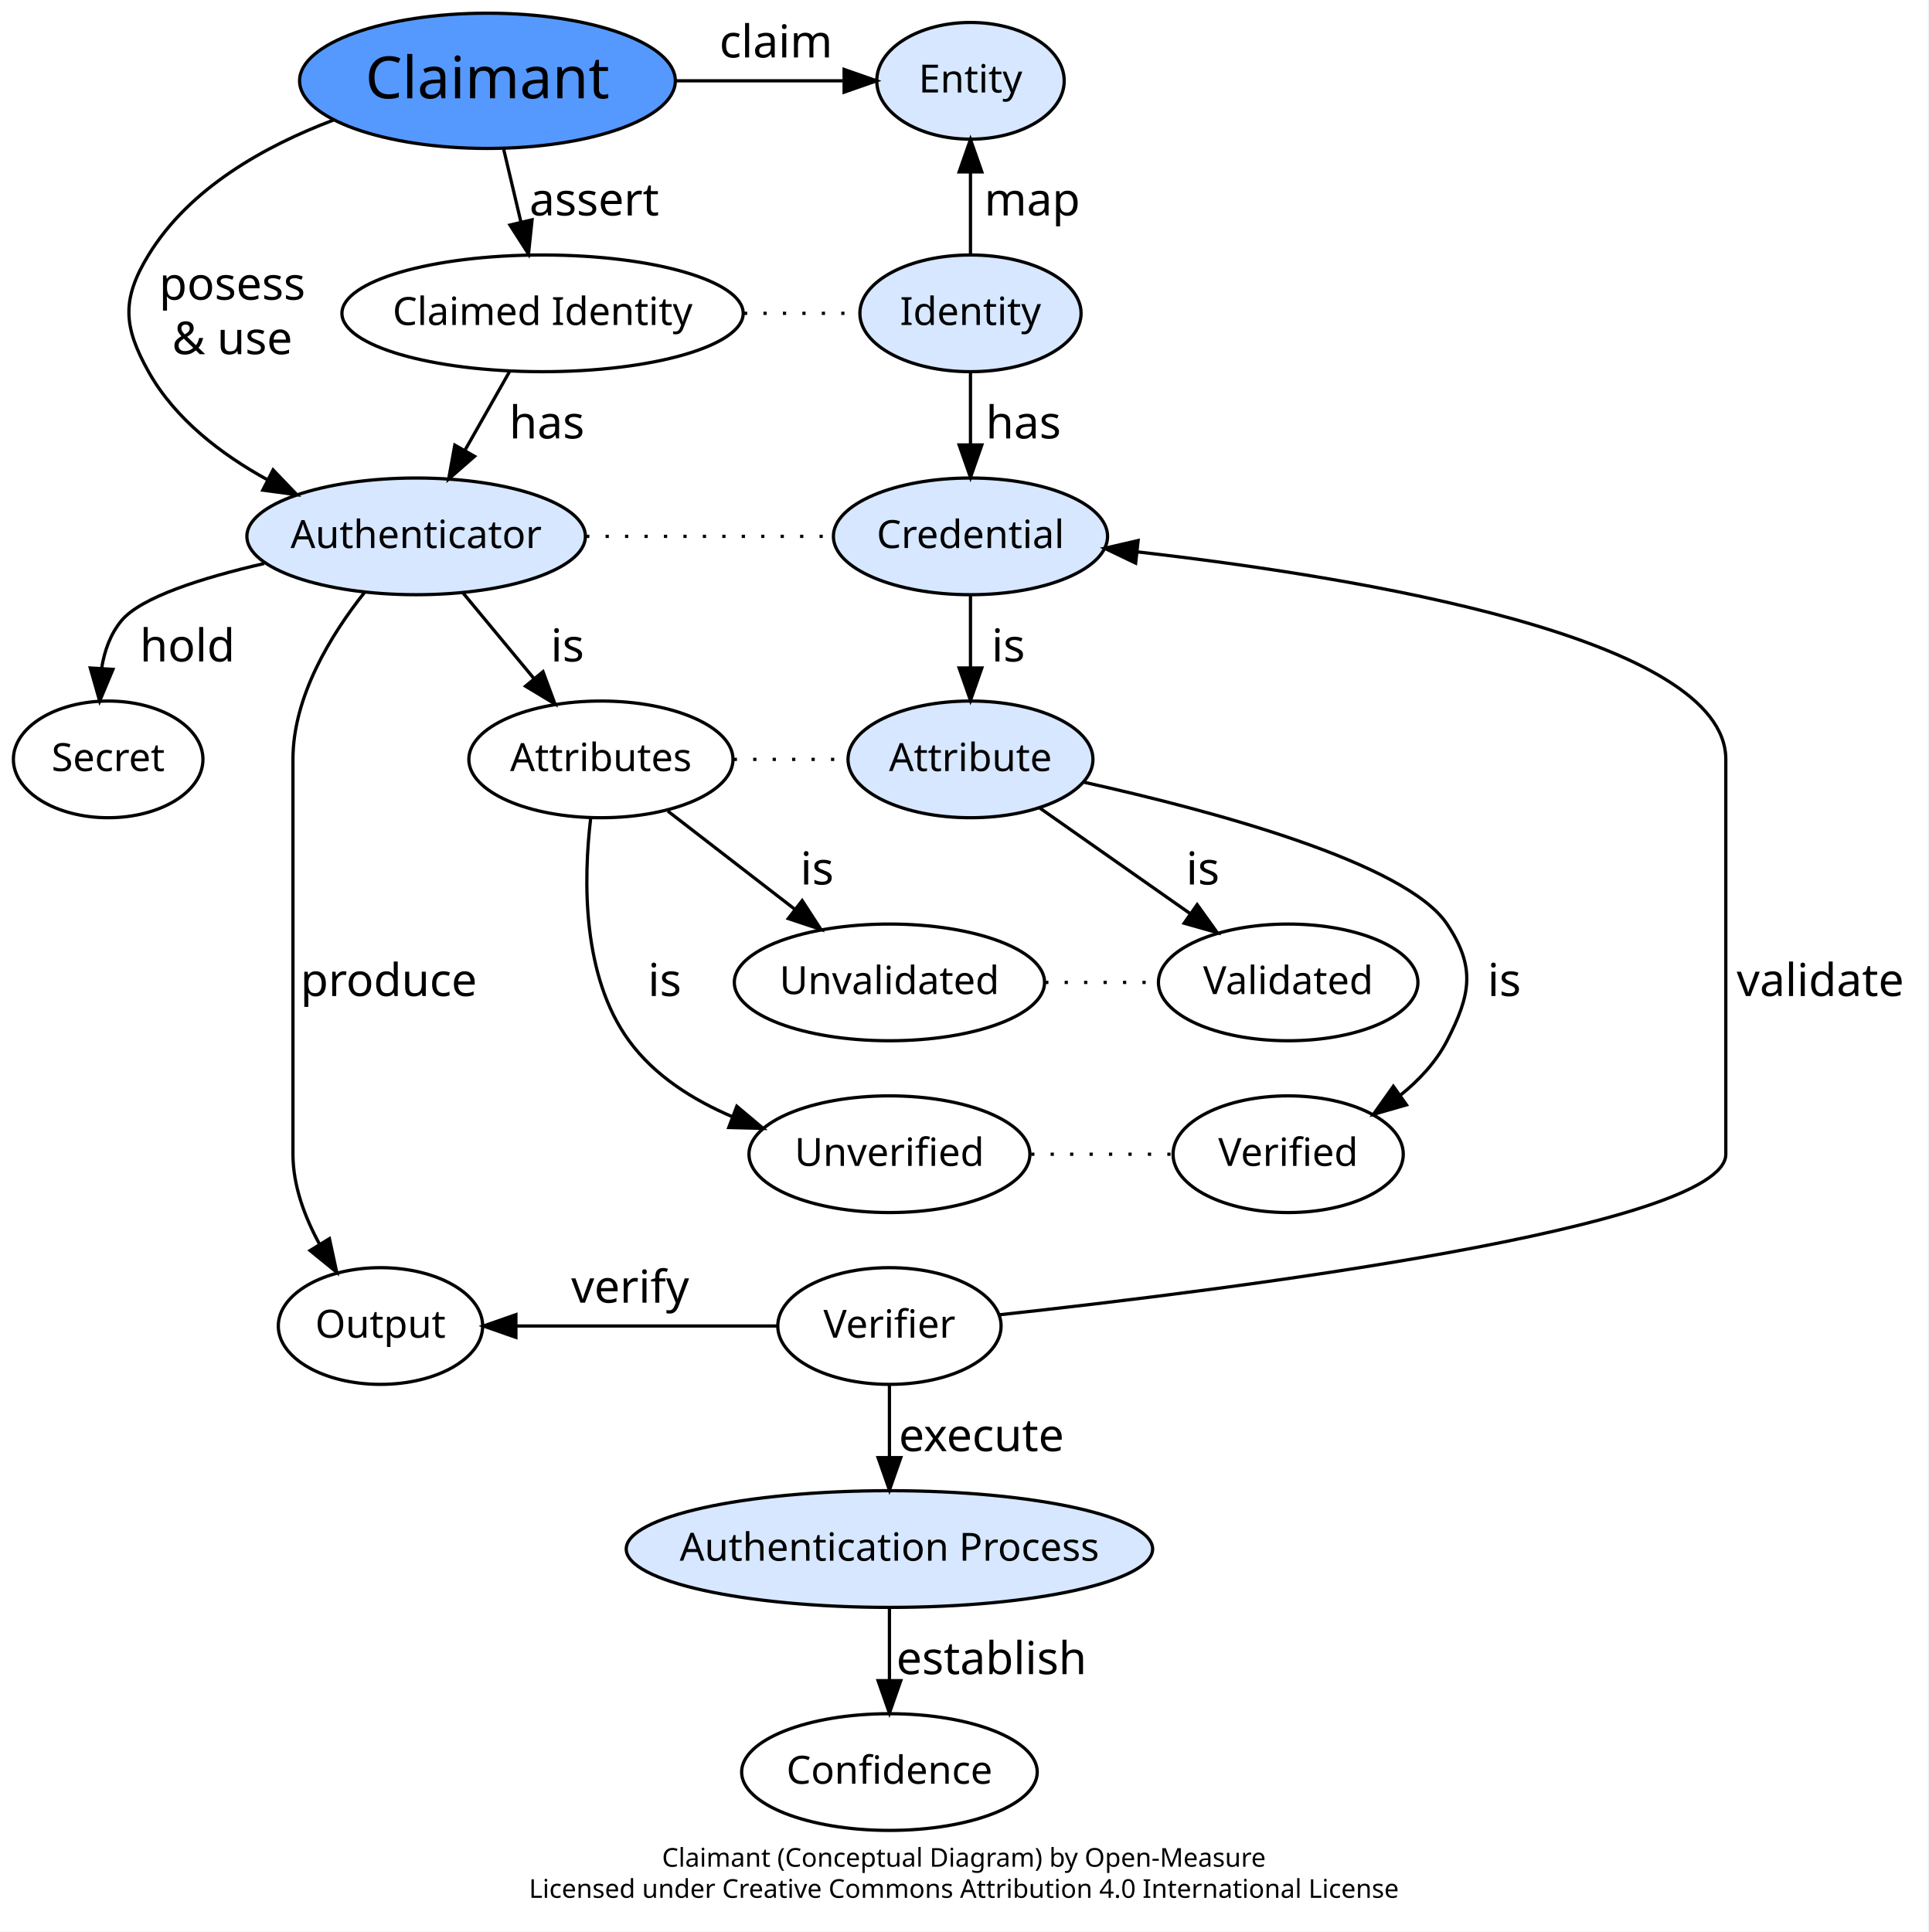
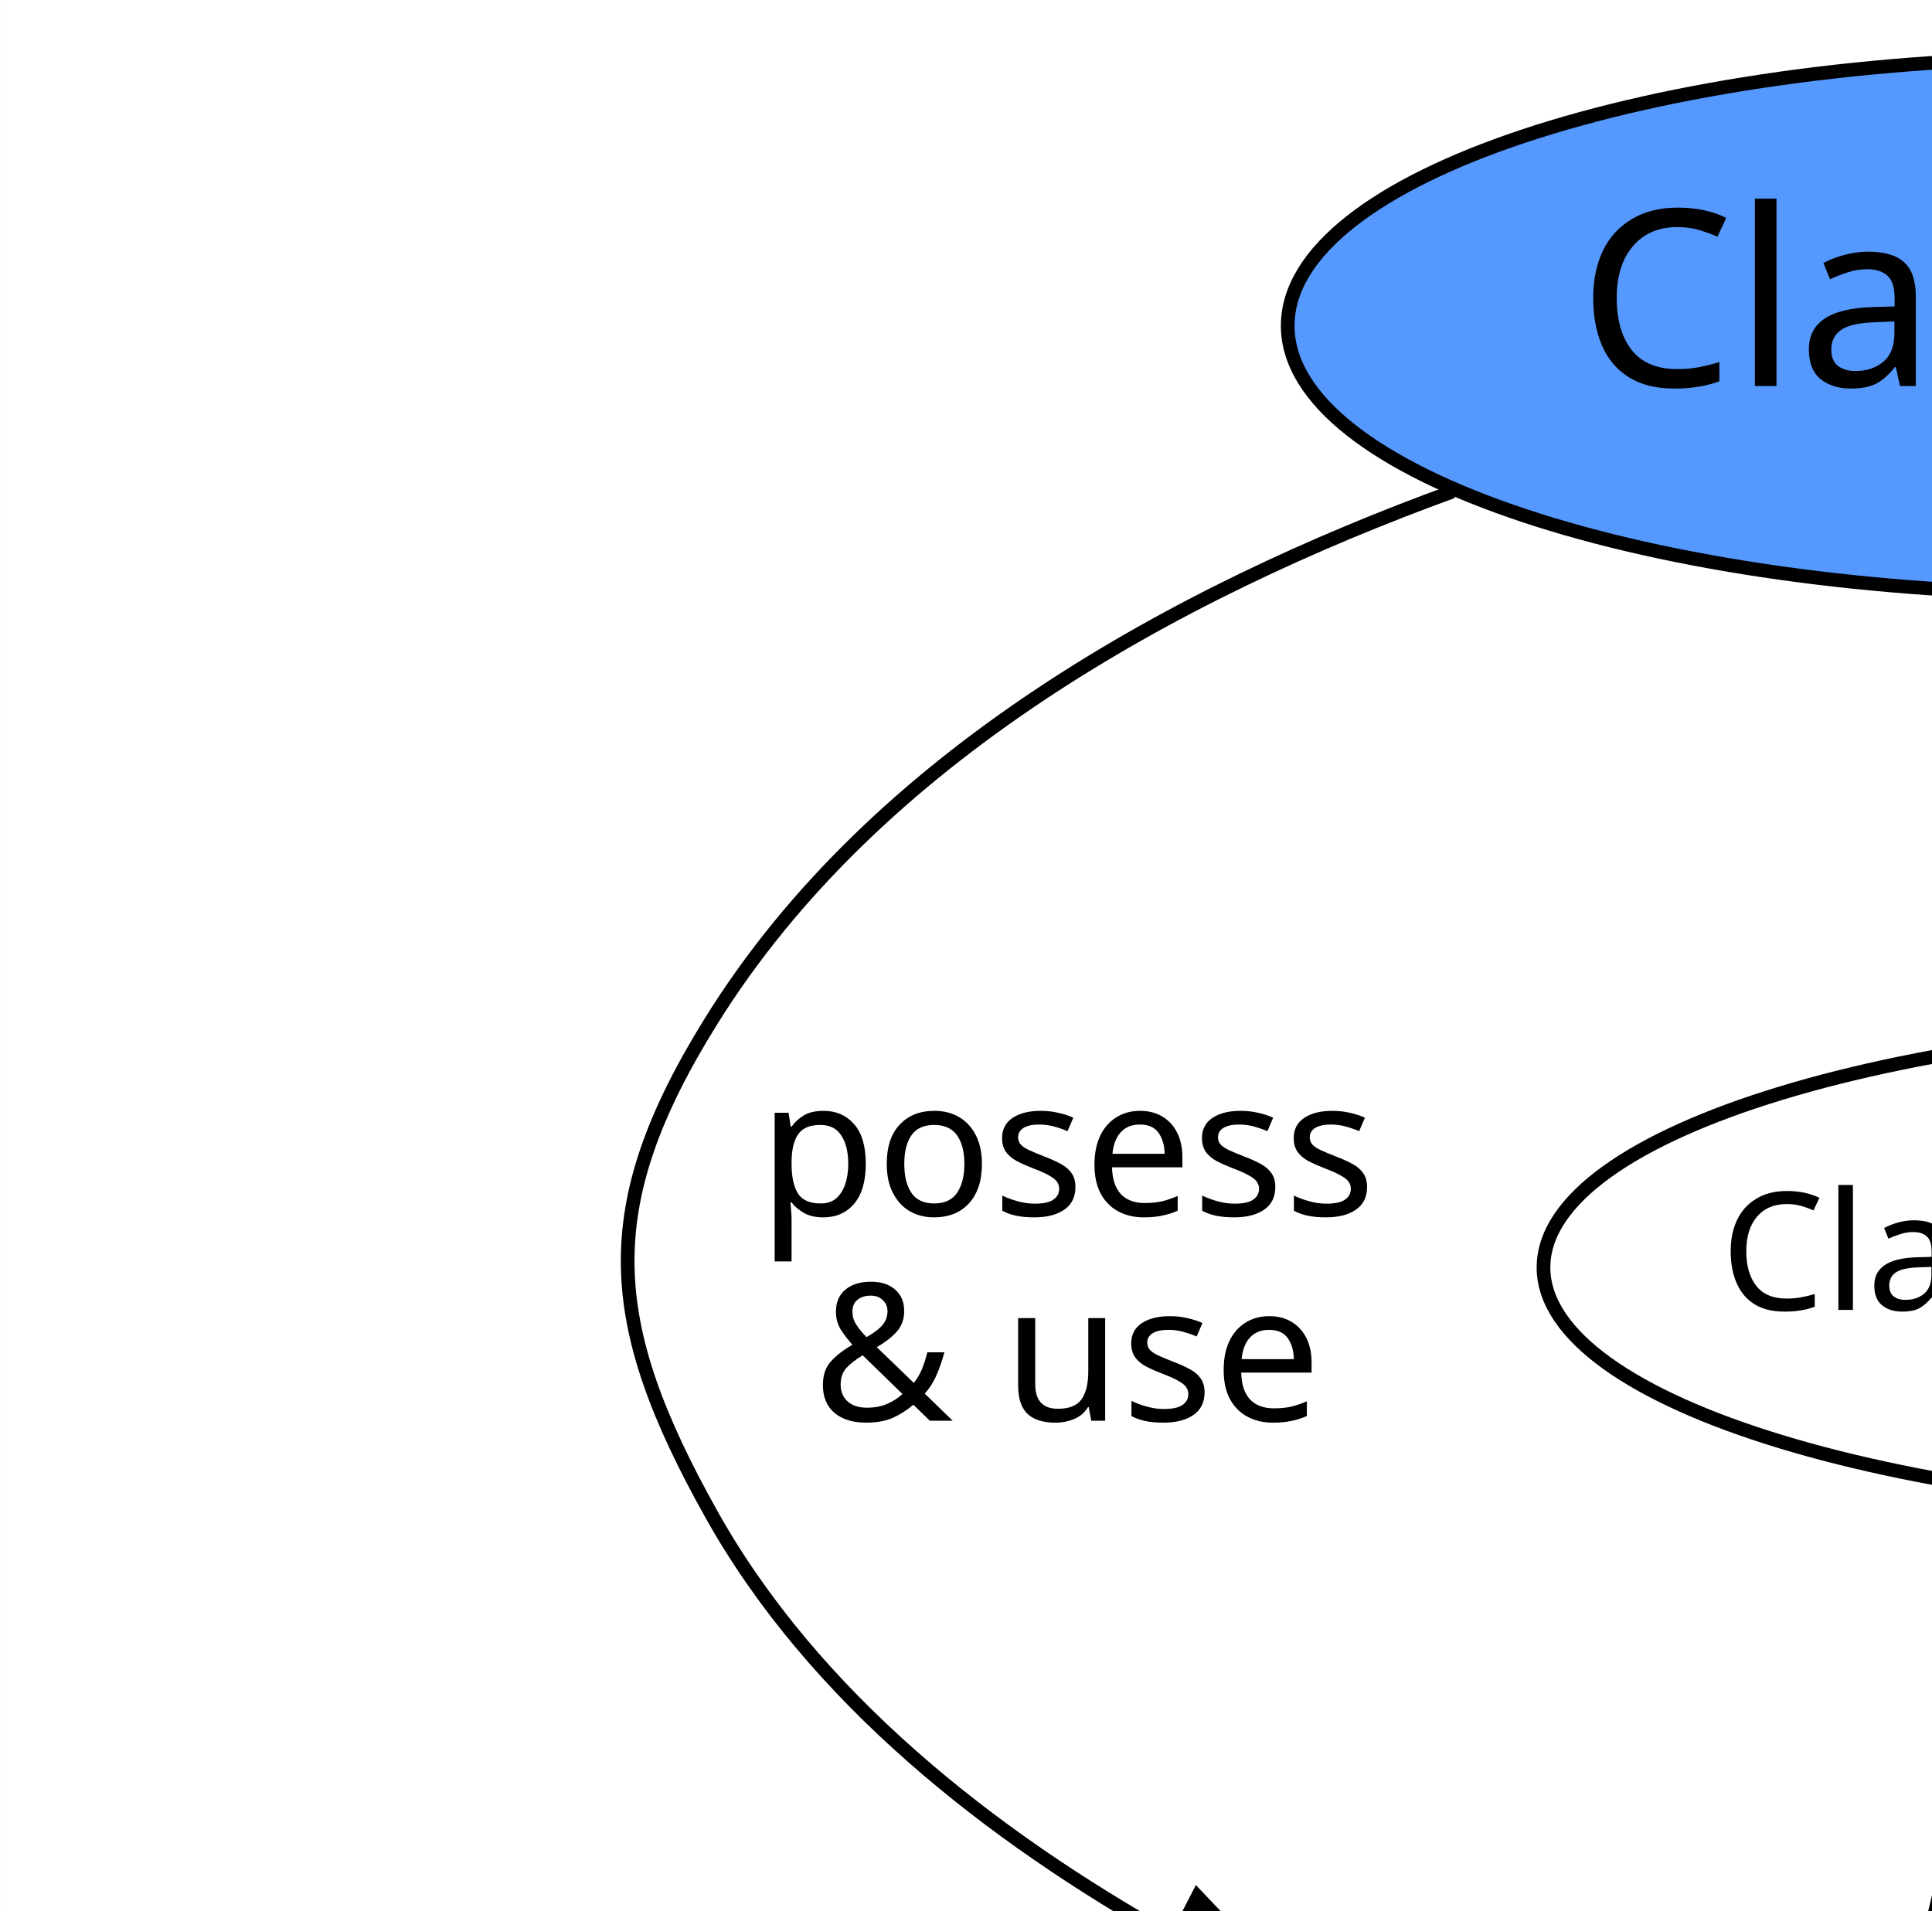
- <svg xmlns="http://www.w3.org/2000/svg" xmlns:xlink="http://www.w3.org/1999/xlink" width="595pt" height="596pt" viewBox="0 0 595 596">
-   <g id="graph0" class="graph" transform="scale(1 1) rotate(0) translate(4 591.8607)">
-     <polygon fill="#ffffff" stroke="transparent" points="-4,4 -4,-591.861 590.683,-591.861 590.683,4 -4,4" />
-     <text text-anchor="middle" x="293.342" y="-16" font-family="Calibri" font-size="8.00" fill="#000000">Claimant (Conceptual Diagram) by Open-Measure</text>
-     <text text-anchor="middle" x="293.342" y="-6.4" font-family="Calibri" font-size="8.00" fill="#000000">Licensed under Creative Commons Attribution 4.0 International License</text>
+ <svg xmlns="http://www.w3.org/2000/svg" xmlns:xlink="http://www.w3.org/1999/xlink" width="2450pt" height="2423pt" viewBox="0.00 0.00 587.93 581.60">
+   <g id="graph0" class="graph" transform="scale(4.16667 4.16667) rotate(0) translate(4 577.598)">
+     <polygon fill="white" stroke="none" points="-4,4 -4,-577.598 583.933,-577.598 583.933,4 -4,4" />
+     <text text-anchor="middle" x="289.966" y="-15.6" font-family="Calibri" font-size="8.00">Claimant (Conceptual Diagram) by Open-Measure</text>
+     <text text-anchor="middle" x="289.966" y="-6.6" font-family="Calibri" font-size="8.00">Licensed under Creative Commons Attribution 4.0 International License</text>
    <g id="node1" class="node">
      <g id="a_node1">
        <a xlink:href="https://open-measure.atlassian.net/wiki/spaces/DIC/pages/848363630" xlink:title="Claimant">
-           <ellipse fill="#5599ff" stroke="#000000" cx="146.368" cy="-566.93" rx="57.956" ry="20.861" />
-           <text text-anchor="middle" x="146.368" y="-561.53" font-family="Calibri" font-size="18.00" fill="#000000">Claimant</text>
+           <ellipse fill="#5599ff" stroke="black" cx="148.933" cy="-553.799" rx="58.88" ry="19.6" />
+           <text text-anchor="middle" x="148.933" y="-549.399" font-family="Calibri" font-size="18.00">Claimant</text>
        </a>
      </g>
    </g>
    <g id="node2" class="node">
      <g id="a_node2">
        <a xlink:href="https://open-measure.atlassian.net/wiki/spaces/DIC/pages/123830932" xlink:title="Entity">
-           <ellipse fill="#d6e7ff" stroke="#000000" cx="295.368" cy="-566.93" rx="28.911" ry="18" />
-           <text text-anchor="middle" x="295.368" y="-563.33" font-family="Calibri" font-size="12.00" fill="#000000">Entity</text>
+           <ellipse fill="#d6e7ff" stroke="black" cx="294.933" cy="-553.799" rx="27.172" ry="18" />
+           <text text-anchor="middle" x="294.933" y="-550.699" font-family="Calibri" font-size="12.00">Entity</text>
        </a>
      </g>
    </g>
    <g id="edge1" class="edge">
-       <path fill="none" stroke="#000000" d="M204.402,-566.93C221.664,-566.93 240.167,-566.93 255.948,-566.93" />
-       <polygon fill="#000000" stroke="#000000" points="256.391,-570.431 266.391,-566.93 256.391,-563.431 256.391,-570.431" />
-       <text text-anchor="middle" x="235.379" y="-574.13" font-family="Calibri" font-size="14.00" fill="#000000">  claim  </text>
+       <path fill="none" stroke="black" d="M207.896,-553.799C224.743,-553.799 242.627,-553.799 257.773,-553.799" />
+       <polygon fill="black" stroke="black" points="257.775,-557.299 267.775,-553.799 257.775,-550.299 257.775,-557.299" />
+       <text text-anchor="middle" x="237.735" y="-560.599" font-family="Calibri" font-size="14.00">  claim  </text>
    </g>
    <g id="node3" class="node">
-       <ellipse fill="#ffffff" stroke="#000000" cx="163.368" cy="-495.2" rx="61.891" ry="18" />
-       <text text-anchor="middle" x="163.368" y="-491.6" font-family="Calibri" font-size="12.00" fill="#000000">Claimed Identity</text>
+       <ellipse fill="white" stroke="black" cx="167.933" cy="-485" rx="59.193" ry="18" />
+       <text text-anchor="middle" x="167.933" y="-481.9" font-family="Calibri" font-size="12.00">Claimed Identity</text>
    </g>
    <g id="edge2" class="edge">
-       <path fill="none" stroke="#000000" d="M151.376,-545.797C153.046,-538.751 154.934,-530.787 156.709,-523.297" />
-       <polygon fill="#000000" stroke="#000000" points="160.128,-524.047 159.029,-513.509 153.317,-522.433 160.128,-524.047" />
-       <text text-anchor="middle" x="179.303" y="-525.4" font-family="Calibri" font-size="14.00" fill="#000000">  assert  </text>
+       <path fill="none" stroke="black" d="M154.326,-533.836C156.184,-527.305 158.301,-519.863 160.302,-512.825" />
+       <polygon fill="black" stroke="black" points="163.739,-513.535 163.109,-502.959 157.007,-511.62 163.739,-513.535" />
+       <text text-anchor="middle" x="184.933" y="-514.8" font-family="Calibri" font-size="14.00">  assert  </text>
    </g>
    <g id="node4" class="node">
      <g id="a_node4">
        <a xlink:href="https://open-measure.atlassian.net/wiki/spaces/DIC/pages/848724060" xlink:title="Authenticator">
-           <ellipse fill="#d6e7ff" stroke="#000000" cx="124.368" cy="-426.4" rx="52.218" ry="18" />
-           <text text-anchor="middle" x="124.368" y="-422.8" font-family="Calibri" font-size="12.00" fill="#000000">Authenticator</text>
+           <ellipse fill="#d6e7ff" stroke="black" cx="125.933" cy="-418" rx="51.188" ry="18" />
+           <text text-anchor="middle" x="125.933" y="-414.9" font-family="Calibri" font-size="12.00">Authenticator</text>
        </a>
      </g>
    </g>
    <g id="edge3" class="edge">
-       <path fill="none" stroke="#000000" d="M98.918,-554.842C77.559,-546.776 54.366,-533.754 41.819,-513.2 33.483,-499.543 34.015,-491.167 41.819,-477.2 49.977,-462.602 64.24,-451.683 78.639,-443.786" />
-       <polygon fill="#000000" stroke="#000000" points="80.236,-446.9 87.569,-439.253 77.068,-440.658 80.236,-446.9" />
-       <text text-anchor="middle" x="67.642" y="-499.4" font-family="Calibri" font-size="14.00" fill="#000000">  posess  </text>
-       <text text-anchor="middle" x="67.642" y="-482.6" font-family="Calibri" font-size="14.00" fill="#000000">  &amp; use  </text>
+       <path fill="none" stroke="black" d="M102.097,-541.687C81.769,-534.288 59.909,-522.258 47.933,-503 39.483,-489.413 40.128,-480.967 47.933,-467 55.432,-453.58 68.393,-443.449 81.62,-436.039" />
+       <polygon fill="black" stroke="black" points="83.467,-439.025 90.756,-431.336 80.263,-432.801 83.467,-439.025" />
+       <text text-anchor="middle" x="73.933" y="-488.8" font-family="Calibri" font-size="14.00">  posess  </text>
+       <text text-anchor="middle" x="73.933" y="-473.8" font-family="Calibri" font-size="14.00">  &amp; use  </text>
    </g>
    <g id="node5" class="node">
      <g id="a_node5">
        <a xlink:href="URL=https://open-measure.atlassian.net/wiki/spaces/DIC/pages/67600948" xlink:title="Identity">
-           <ellipse fill="#d6e7ff" stroke="#000000" cx="295.368" cy="-495.2" rx="34.119" ry="18" />
-           <text text-anchor="middle" x="295.368" y="-491.6" font-family="Calibri" font-size="12.00" fill="#000000">Identity</text>
+           <ellipse fill="#d6e7ff" stroke="black" cx="294.933" cy="-485" rx="32.753" ry="18" />
+           <text text-anchor="middle" x="294.933" y="-481.9" font-family="Calibri" font-size="12.00">Identity</text>
        </a>
      </g>
    </g>
    <g id="edge4" class="edge">
-       <path fill="none" stroke="#000000" d="M295.368,-538.609C295.368,-530.177 295.368,-521.162 295.368,-513.544" />
-       <polygon fill="#000000" stroke="#000000" points="291.868,-538.83 295.368,-548.83 298.868,-538.83 291.868,-538.83" />
-       <text text-anchor="middle" x="314.421" y="-525.4" font-family="Calibri" font-size="14.00" fill="#000000">  map  </text>
+       <path fill="none" stroke="black" d="M294.933,-525.48C294.933,-518.011 294.933,-510.122 294.933,-503.376" />
+       <polygon fill="black" stroke="black" points="291.433,-525.597 294.933,-535.597 298.433,-525.597 291.433,-525.597" />
+       <text text-anchor="middle" x="313.933" y="-514.8" font-family="Calibri" font-size="14.00">  map  </text>
    </g>
    <g id="edge5" class="edge">
-       <path fill="none" stroke="#000000" d="M153.121,-477.124C148.923,-469.718 143.981,-460.999 139.389,-452.898" />
-       <polygon fill="#000000" stroke="#000000" points="142.388,-451.091 134.411,-444.118 136.298,-454.543 142.388,-451.091" />
-       <text text-anchor="middle" x="164.697" y="-456.6" font-family="Calibri" font-size="14.00" fill="#000000">  has  </text>
+       <path fill="none" stroke="black" d="M157.117,-467.261C152.644,-460.34 147.359,-452.16 142.423,-444.521" />
+       <polygon fill="black" stroke="black" points="145.225,-442.408 136.858,-435.908 139.345,-446.207 145.225,-442.408" />
+       <text text-anchor="middle" x="167.433" y="-447.8" font-family="Calibri" font-size="14.00">  has  </text>
    </g>
    <g id="edge19" class="edge">
-       <path fill="none" stroke="#000000" stroke-dasharray="1,5" d="M225.501,-495.2C237.418,-495.2 249.336,-495.2 261.253,-495.2" />
+       <path fill="none" stroke="black" stroke-dasharray="1,5" d="M227.464,-485C239.06,-485 250.656,-485 262.252,-485" />
    </g>
    <g id="node6" class="node">
      <g id="a_node6">
        <a xlink:href="https://open-measure.atlassian.net/wiki/spaces/DIC/pages/67633343" xlink:title="Credential">
-           <ellipse fill="#d6e7ff" stroke="#000000" cx="295.368" cy="-426.4" rx="42.286" ry="18" />
-           <text text-anchor="middle" x="295.368" y="-422.8" font-family="Calibri" font-size="12.00" fill="#000000">Credential</text>
+           <ellipse fill="#d6e7ff" stroke="black" cx="294.933" cy="-418" rx="41.49" ry="18" />
+           <text text-anchor="middle" x="294.933" y="-414.9" font-family="Calibri" font-size="12.00">Credential</text>
        </a>
      </g>
    </g>
    <g id="edge20" class="edge">
-       <path fill="none" stroke="#000000" stroke-dasharray="1,5" d="M176.804,-426.4C202.276,-426.4 227.749,-426.4 253.222,-426.4" />
+       <path fill="none" stroke="black" stroke-dasharray="1,5" d="M177.095,-418C202.565,-418 228.035,-418 253.505,-418" />
    </g>
    <g id="node7" class="node">
-       <ellipse fill="#ffffff" stroke="#000000" cx="113.368" cy="-182.8" rx="31.517" ry="18" />
-       <text text-anchor="middle" x="113.368" y="-179.2" font-family="Calibri" font-size="12.00" fill="#000000">Output</text>
+       <ellipse fill="white" stroke="black" cx="113.933" cy="-178" rx="30.56" ry="18" />
+       <text text-anchor="middle" x="113.933" y="-174.9" font-family="Calibri" font-size="12.00">Output</text>
    </g>
    <g id="edge9" class="edge">
-       <path fill="none" stroke="#000000" d="M108.473,-409.148C98.06,-396.025 86.368,-376.976 86.368,-357.6 86.368,-357.6 86.368,-357.6 86.368,-235.8 86.368,-226.093 90.008,-216.369 94.615,-207.949" />
-       <polygon fill="#000000" stroke="#000000" points="97.622,-209.741 99.868,-199.387 91.656,-206.08 97.622,-209.741" />
-       <text text-anchor="middle" x="115.913" y="-284.6" font-family="Calibri" font-size="14.00" fill="#000000">  produce  </text>
+       <path fill="none" stroke="black" d="M108.969,-400.745C98.067,-388.504 85.933,-370.683 85.933,-352 85.933,-352 85.933,-352 85.933,-230 85.933,-220.459 89.744,-211.016 94.555,-202.898" />
+       <polygon fill="black" stroke="black" points="97.614,-204.618 100.261,-194.359 91.794,-200.729 97.614,-204.618" />
+       <text text-anchor="middle" x="116.433" y="-280.3" font-family="Calibri" font-size="14.00">  produce  </text>
    </g>
    <g id="node9" class="node">
-       <ellipse fill="#ffffff" stroke="#000000" cx="181.368" cy="-357.6" rx="40.742" ry="18" />
-       <text text-anchor="middle" x="181.368" y="-354" font-family="Calibri" font-size="12.00" fill="#000000">Attributes</text>
+       <ellipse fill="white" stroke="black" cx="182.933" cy="-351" rx="40.026" ry="18" />
+       <text text-anchor="middle" x="182.933" y="-347.9" font-family="Calibri" font-size="12.00">Attributes</text>
    </g>
    <g id="edge8" class="edge">
-       <path fill="none" stroke="#000000" d="M138.751,-409.039C145.417,-400.993 153.462,-391.283 160.758,-382.477" />
-       <polygon fill="#000000" stroke="#000000" points="163.502,-384.651 167.186,-374.717 158.111,-380.185 163.502,-384.651" />
-       <text text-anchor="middle" x="171.036" y="-387.8" font-family="Calibri" font-size="14.00" fill="#000000">  is  </text>
+       <path fill="none" stroke="black" d="M140.316,-400.598C146.914,-393.074 154.863,-384.01 162.099,-375.758" />
+       <polygon fill="black" stroke="black" points="164.789,-377.998 168.751,-368.172 159.526,-373.383 164.789,-377.998" />
+       <text text-anchor="middle" x="170.933" y="-380.8" font-family="Calibri" font-size="14.00">  is  </text>
    </g>
    <g id="node10" class="node">
-       <ellipse fill="#ffffff" stroke="#000000" cx="29.368" cy="-357.6" rx="29.236" ry="18" />
-       <text text-anchor="middle" x="29.368" y="-354" font-family="Calibri" font-size="12.00" fill="#000000">Secret</text>
+       <ellipse fill="white" stroke="black" cx="28.933" cy="-351" rx="28.865" ry="18" />
+       <text text-anchor="middle" x="28.933" y="-347.9" font-family="Calibri" font-size="12.00">Secret</text>
    </g>
    <g id="edge10" class="edge">
-       <path fill="none" stroke="#000000" d="M77.516,-418.029C58.468,-413.638 39.513,-407.655 33.477,-400.4 30.044,-396.274 28.216,-391.089 27.361,-385.765" />
-       <polygon fill="#000000" stroke="#000000" points="30.844,-385.373 26.752,-375.6 23.856,-385.791 30.844,-385.373" />
-       <text text-anchor="middle" x="53.813" y="-387.8" font-family="Calibri" font-size="14.00" fill="#000000">  hold  </text>
+       <path fill="none" stroke="black" d="M75.728,-414.078C60.215,-410.649 44.457,-404.124 33.933,-392 30.856,-388.456 29.048,-384.024 28.055,-379.412" />
+       <polygon fill="black" stroke="black" points="31.52,-378.89 27.008,-369.304 24.557,-379.611 31.52,-378.89" />
+       <text text-anchor="middle" x="52.933" y="-380.8" font-family="Calibri" font-size="14.00">  hold  </text>
    </g>
    <g id="edge6" class="edge">
-       <path fill="none" stroke="#000000" d="M295.368,-477.124C295.368,-470.304 295.368,-462.371 295.368,-454.832" />
-       <polygon fill="#000000" stroke="#000000" points="298.868,-454.594 295.368,-444.594 291.868,-454.595 298.868,-454.594" />
-       <text text-anchor="middle" x="311.697" y="-456.6" font-family="Calibri" font-size="14.00" fill="#000000">  has  </text>
+       <path fill="none" stroke="black" d="M294.933,-466.922C294.933,-460.702 294.933,-453.5 294.933,-446.6" />
+       <polygon fill="black" stroke="black" points="298.433,-446.19 294.933,-436.19 291.433,-446.19 298.433,-446.19" />
+       <text text-anchor="middle" x="311.433" y="-447.8" font-family="Calibri" font-size="14.00">  has  </text>
    </g>
    <g id="node8" class="node">
-       <ellipse fill="#ffffff" stroke="#000000" cx="270.368" cy="-182.8" rx="34.442" ry="18" />
-       <text text-anchor="middle" x="270.368" y="-179.2" font-family="Calibri" font-size="12.00" fill="#000000">Verifier</text>
+       <ellipse fill="white" stroke="black" cx="268.933" cy="-178" rx="32.753" ry="18" />
+       <text text-anchor="middle" x="268.933" y="-174.9" font-family="Calibri" font-size="12.00">Verifier</text>
    </g>
    <g id="edge16" class="edge">
-       <path fill="none" stroke="#000000" d="M346.954,-421.6C415.587,-413.759 528.368,-395.161 528.368,-357.6 528.368,-357.6 528.368,-357.6 528.368,-235.8 528.368,-213.194 374.42,-193.887 304.362,-186.272" />
-       <polygon fill="#000000" stroke="#000000" points="346.312,-418.149 336.755,-422.723 347.078,-425.107 346.312,-418.149" />
-       <text text-anchor="middle" x="557.526" y="-284.6" font-family="Calibri" font-size="14.00" fill="#000000">  validate  </text>
+       <path fill="none" stroke="black" d="M345.603,-412.704C412.506,-405.607 521.933,-388.431 521.933,-352 521.933,-352 521.933,-352 521.933,-230 521.933,-185.585 370.204,-179.376 301.749,-178.834" />
+       <polygon fill="black" stroke="black" points="344.848,-409.263 335.254,-413.758 345.557,-416.227 344.848,-409.263" />
+       <text text-anchor="middle" x="550.933" y="-280.3" font-family="Calibri" font-size="14.00">  validate  </text>
    </g>
    <g id="node13" class="node">
      <g id="a_node13">
        <a xlink:href="URL=https://open-measure.atlassian.net/wiki/spaces/DIC/pages/82903275" xlink:title="Attribute">
-           <ellipse fill="#d6e7ff" stroke="#000000" cx="295.368" cy="-357.6" rx="37.78" ry="18" />
-           <text text-anchor="middle" x="295.368" y="-354" font-family="Calibri" font-size="12.00" fill="#000000">Attribute</text>
+           <ellipse fill="#d6e7ff" stroke="black" cx="294.933" cy="-351" rx="36.14" ry="18" />
+           <text text-anchor="middle" x="294.933" y="-347.9" font-family="Calibri" font-size="12.00">Attribute</text>
        </a>
      </g>
    </g>
    <g id="edge13" class="edge">
-       <path fill="none" stroke="#000000" d="M295.368,-408.324C295.368,-401.504 295.368,-393.571 295.368,-386.032" />
-       <polygon fill="#000000" stroke="#000000" points="298.868,-385.795 295.368,-375.795 291.868,-385.795 298.868,-385.795" />
-       <text text-anchor="middle" x="307.036" y="-387.8" font-family="Calibri" font-size="14.00" fill="#000000">  is  </text>
+       <path fill="none" stroke="black" d="M294.933,-399.922C294.933,-393.702 294.933,-386.5 294.933,-379.6" />
+       <polygon fill="black" stroke="black" points="298.433,-379.19 294.933,-369.19 291.433,-379.19 298.433,-379.19" />
+       <text text-anchor="middle" x="305.933" y="-380.8" font-family="Calibri" font-size="14.00">  is  </text>
    </g>
    <g id="edge7" class="edge">
-       <path fill="none" stroke="#000000" d="M155.457,-182.8C180.537,-182.8 211.988,-182.8 235.643,-182.8" />
-       <polygon fill="#000000" stroke="#000000" points="155.139,-179.3 145.139,-182.8 155.139,-186.3 155.139,-179.3" />
-       <text text-anchor="middle" x="190.387" y="-190" font-family="Calibri" font-size="14.00" fill="#000000">  verify  </text>
+       <path fill="none" stroke="black" d="M154.986,-178C180.349,-178 212.456,-178 236.12,-178" />
+       <polygon fill="black" stroke="black" points="154.927,-174.5 144.927,-178 154.927,-181.5 154.927,-174.5" />
+       <text text-anchor="middle" x="190.509" y="-184.8" font-family="Calibri" font-size="14.00">  verify  </text>
    </g>
    <g id="node16" class="node">
      <g id="a_node16">
        <a xlink:href="https://open-measure.atlassian.net/wiki/spaces/DIC/pages/61177884" xlink:title="Authentication Process">
-           <ellipse fill="#d6e7ff" stroke="#000000" cx="270.368" cy="-114" rx="81.192" ry="18" />
-           <text text-anchor="middle" x="270.368" y="-110.4" font-family="Calibri" font-size="12.00" fill="#000000">Authentication Process</text>
+           <ellipse fill="#d6e7ff" stroke="black" cx="268.933" cy="-111" rx="78.591" ry="18" />
+           <text text-anchor="middle" x="268.933" y="-107.9" font-family="Calibri" font-size="12.00">Authentication Process</text>
        </a>
      </g>
    </g>
    <g id="edge17" class="edge">
-       <path fill="none" stroke="#000000" d="M270.368,-164.724C270.368,-157.904 270.368,-149.971 270.368,-142.432" />
-       <polygon fill="#000000" stroke="#000000" points="273.868,-142.195 270.368,-132.195 266.868,-142.195 273.868,-142.195" />
-       <text text-anchor="middle" x="298.742" y="-144.2" font-family="Calibri" font-size="14.00" fill="#000000">  execute  </text>
+       <path fill="none" stroke="black" d="M268.933,-159.922C268.933,-153.702 268.933,-146.5 268.933,-139.6" />
+       <polygon fill="black" stroke="black" points="272.433,-139.19 268.933,-129.19 265.433,-139.19 272.433,-139.19" />
+       <text text-anchor="middle" x="297.433" y="-140.8" font-family="Calibri" font-size="14.00">  execute  </text>
    </g>
    <g id="node11" class="node">
-       <ellipse fill="#ffffff" stroke="#000000" cx="270.368" cy="-235.8" rx="43.332" ry="18" />
-       <text text-anchor="middle" x="270.368" y="-232.2" font-family="Calibri" font-size="12.00" fill="#000000">Unverified</text>
+       <ellipse fill="white" stroke="black" cx="268.933" cy="-231" rx="41.49" ry="18" />
+       <text text-anchor="middle" x="268.933" y="-227.9" font-family="Calibri" font-size="12.00">Unverified</text>
    </g>
    <g id="edge11" class="edge">
-       <path fill="none" stroke="#000000" d="M178.212,-339.456C175.958,-320.485 175.495,-290.751 190.033,-270.8 197.886,-260.022 209.78,-252.522 222.027,-247.318" />
-       <polygon fill="#000000" stroke="#000000" points="223.286,-250.584 231.4,-243.77 220.808,-244.037 223.286,-250.584" />
-       <text text-anchor="middle" x="201.036" y="-284.6" font-family="Calibri" font-size="14.00" fill="#000000">  is  </text>
+       <path fill="none" stroke="black" d="M180.087,-332.777C178.042,-314.434 177.745,-285.424 191.933,-266 199.55,-255.571 211.085,-248.291 222.924,-243.228" />
+       <polygon fill="black" stroke="black" points="224.308,-246.446 232.415,-239.625 221.824,-239.902 224.308,-246.446" />
+       <text text-anchor="middle" x="202.933" y="-280.3" font-family="Calibri" font-size="14.00">  is  </text>
    </g>
    <g id="node12" class="node">
-       <ellipse fill="#ffffff" stroke="#000000" cx="270.368" cy="-288.8" rx="47.855" ry="18" />
-       <text text-anchor="middle" x="270.368" y="-285.2" font-family="Calibri" font-size="12.00" fill="#000000">Unvalidated</text>
+       <ellipse fill="white" stroke="black" cx="268.933" cy="-284" rx="46.339" ry="18" />
+       <text text-anchor="middle" x="268.933" y="-280.9" font-family="Calibri" font-size="12.00">Unvalidated</text>
    </g>
    <g id="edge12" class="edge">
-       <path fill="none" stroke="#000000" d="M202.01,-341.643C213.636,-332.656 228.347,-321.284 241.141,-311.394" />
-       <polygon fill="#000000" stroke="#000000" points="243.449,-314.033 249.22,-305.148 239.167,-308.495 243.449,-314.033" />
-       <text text-anchor="middle" x="248.036" y="-319" font-family="Calibri" font-size="14.00" fill="#000000">  is  </text>
+       <path fill="none" stroke="black" d="M202.447,-335.25C213.641,-326.79 227.898,-316.014 240.337,-306.613" />
+       <polygon fill="black" stroke="black" points="242.73,-309.191 248.598,-300.369 238.51,-303.607 242.73,-309.191" />
+       <text text-anchor="middle" x="244.933" y="-313.8" font-family="Calibri" font-size="14.00">  is  </text>
    </g>
    <g id="edge21" class="edge">
-       <path fill="none" stroke="#000000" stroke-dasharray="1,5" d="M222.337,-357.6C234.033,-357.6 245.73,-357.6 257.426,-357.6" />
+       <path fill="none" stroke="black" stroke-dasharray="1,5" d="M223.183,-351C234.954,-351 246.726,-351 258.497,-351" />
    </g>
    <g id="node14" class="node">
-       <ellipse fill="#ffffff" stroke="#000000" cx="393.368" cy="-235.8" rx="35.505" ry="18" />
-       <text text-anchor="middle" x="393.368" y="-232.2" font-family="Calibri" font-size="12.00" fill="#000000">Verified</text>
+       <ellipse fill="white" stroke="black" cx="388.933" cy="-231" rx="33.715" ry="18" />
+       <text text-anchor="middle" x="388.933" y="-227.9" font-family="Calibri" font-size="12.00">Verified</text>
    </g>
    <g id="edge23" class="edge">
-       <path fill="none" stroke="#000000" stroke-dasharray="1,5" d="M314.091,-235.8C328.542,-235.8 342.994,-235.8 357.445,-235.8" />
+       <path fill="none" stroke="black" stroke-dasharray="1,5" d="M310.183,-231C325.051,-231 339.919,-231 354.787,-231" />
    </g>
    <g id="node15" class="node">
-       <ellipse fill="#ffffff" stroke="#000000" cx="393.368" cy="-288.8" rx="40.026" ry="18" />
-       <text text-anchor="middle" x="393.368" y="-285.2" font-family="Calibri" font-size="12.00" fill="#000000">Validated</text>
+       <ellipse fill="white" stroke="black" cx="388.933" cy="-284" rx="38.565" ry="18" />
+       <text text-anchor="middle" x="388.933" y="-280.9" font-family="Calibri" font-size="12.00">Validated</text>
    </g>
    <g id="edge22" class="edge">
-       <path fill="none" stroke="#000000" stroke-dasharray="1,5" d="M318.415,-288.8C330.029,-288.8 341.642,-288.8 353.256,-288.8" />
+       <path fill="none" stroke="black" stroke-dasharray="1,5" d="M315.339,-284C326.934,-284 338.529,-284 350.123,-284" />
    </g>
    <g id="edge14" class="edge">
-       <path fill="none" stroke="#000000" d="M330.367,-350.558C369.684,-341.83 429.685,-325.767 442.368,-306.8 451.262,-293.5 449.689,-285.027 442.368,-270.8 438.981,-264.218 433.718,-258.599 427.877,-253.914" />
-       <polygon fill="#000000" stroke="#000000" points="429.857,-251.028 419.675,-248.102 425.81,-256.739 429.857,-251.028" />
-       <text text-anchor="middle" x="460.036" y="-284.6" font-family="Calibri" font-size="14.00" fill="#000000">  is  </text>
+       <path fill="none" stroke="black" d="M331.146,-349.15C364.934,-346.174 413.543,-335.816 436.933,-302 446.034,-288.841 444.282,-280.212 436.933,-266 433.482,-259.327 428.051,-253.682 422.063,-249.024" />
+       <polygon fill="black" stroke="black" points="423.912,-246.049 413.685,-243.282 419.955,-251.823 423.912,-246.049" />
+       <text text-anchor="middle" x="453.933" y="-280.3" font-family="Calibri" font-size="14.00">  is  </text>
    </g>
    <g id="edge15" class="edge">
-       <path fill="none" stroke="#000000" d="M316.632,-342.671C330.185,-333.157 347.959,-320.679 362.988,-310.128" />
-       <polygon fill="#000000" stroke="#000000" points="365.293,-312.786 371.466,-304.176 361.271,-307.057 365.293,-312.786" />
-       <text text-anchor="middle" x="367.036" y="-319" font-family="Calibri" font-size="14.00" fill="#000000">  is  </text>
+       <path fill="none" stroke="black" d="M315.329,-335.896C328.297,-326.929 345.293,-315.176 359.686,-305.224" />
+       <polygon fill="black" stroke="black" points="362.017,-307.867 368.251,-299.301 358.035,-302.11 362.017,-307.867" />
+       <text text-anchor="middle" x="360.933" y="-313.8" font-family="Calibri" font-size="14.00">  is  </text>
    </g>
    <g id="node17" class="node">
-       <ellipse fill="#ffffff" stroke="#000000" cx="270.368" cy="-45.2" rx="45.595" ry="18" />
-       <text text-anchor="middle" x="270.368" y="-41.6" font-family="Calibri" font-size="12.00" fill="#000000">Confidence</text>
+       <ellipse fill="white" stroke="black" cx="268.933" cy="-44" rx="43.914" ry="18" />
+       <text text-anchor="middle" x="268.933" y="-40.9" font-family="Calibri" font-size="12.00">Confidence</text>
    </g>
    <g id="edge18" class="edge">
-       <path fill="none" stroke="#000000" d="M270.368,-95.924C270.368,-89.104 270.368,-81.171 270.368,-73.632" />
-       <polygon fill="#000000" stroke="#000000" points="273.868,-73.394 270.368,-63.395 266.868,-73.395 273.868,-73.394" />
-       <text text-anchor="middle" x="301.863" y="-75.4" font-family="Calibri" font-size="14.00" fill="#000000">  establish  </text>
+       <path fill="none" stroke="black" d="M268.933,-92.922C268.933,-86.702 268.933,-79.5 268.933,-72.6" />
+       <polygon fill="black" stroke="black" points="272.433,-72.19 268.933,-62.19 265.433,-72.19 272.433,-72.19" />
+       <text text-anchor="middle" x="300.933" y="-73.8" font-family="Calibri" font-size="14.00">  establish  </text>
    </g>
  </g>
</svg>
